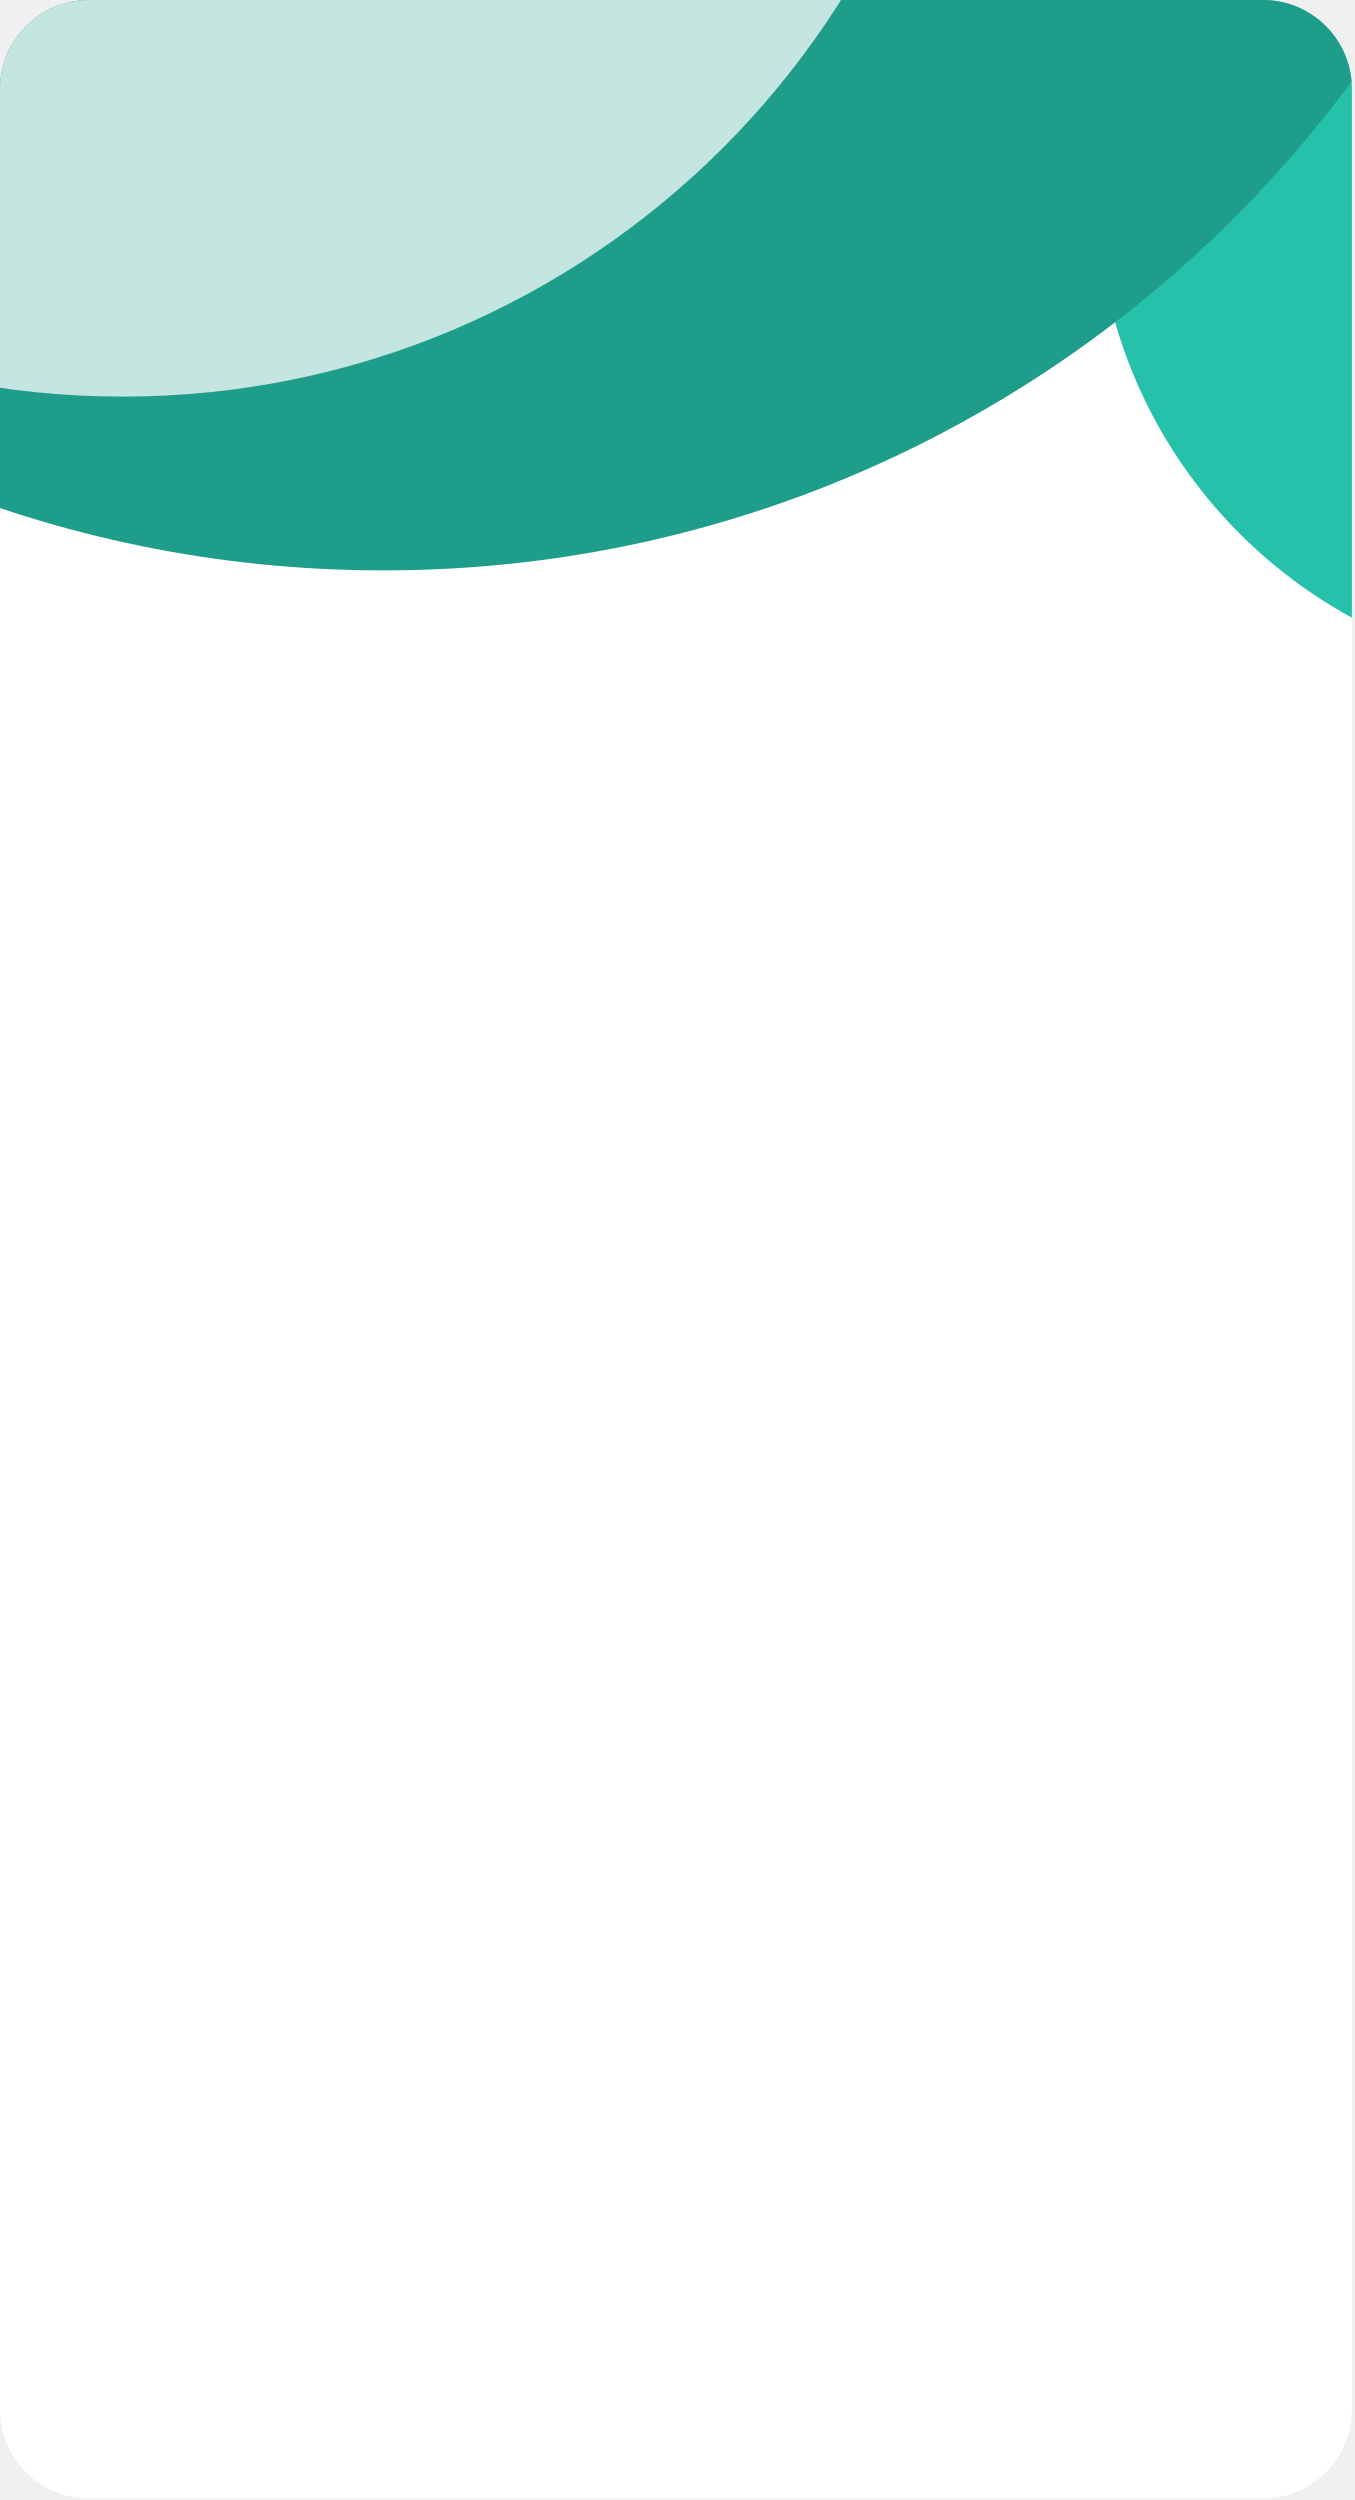
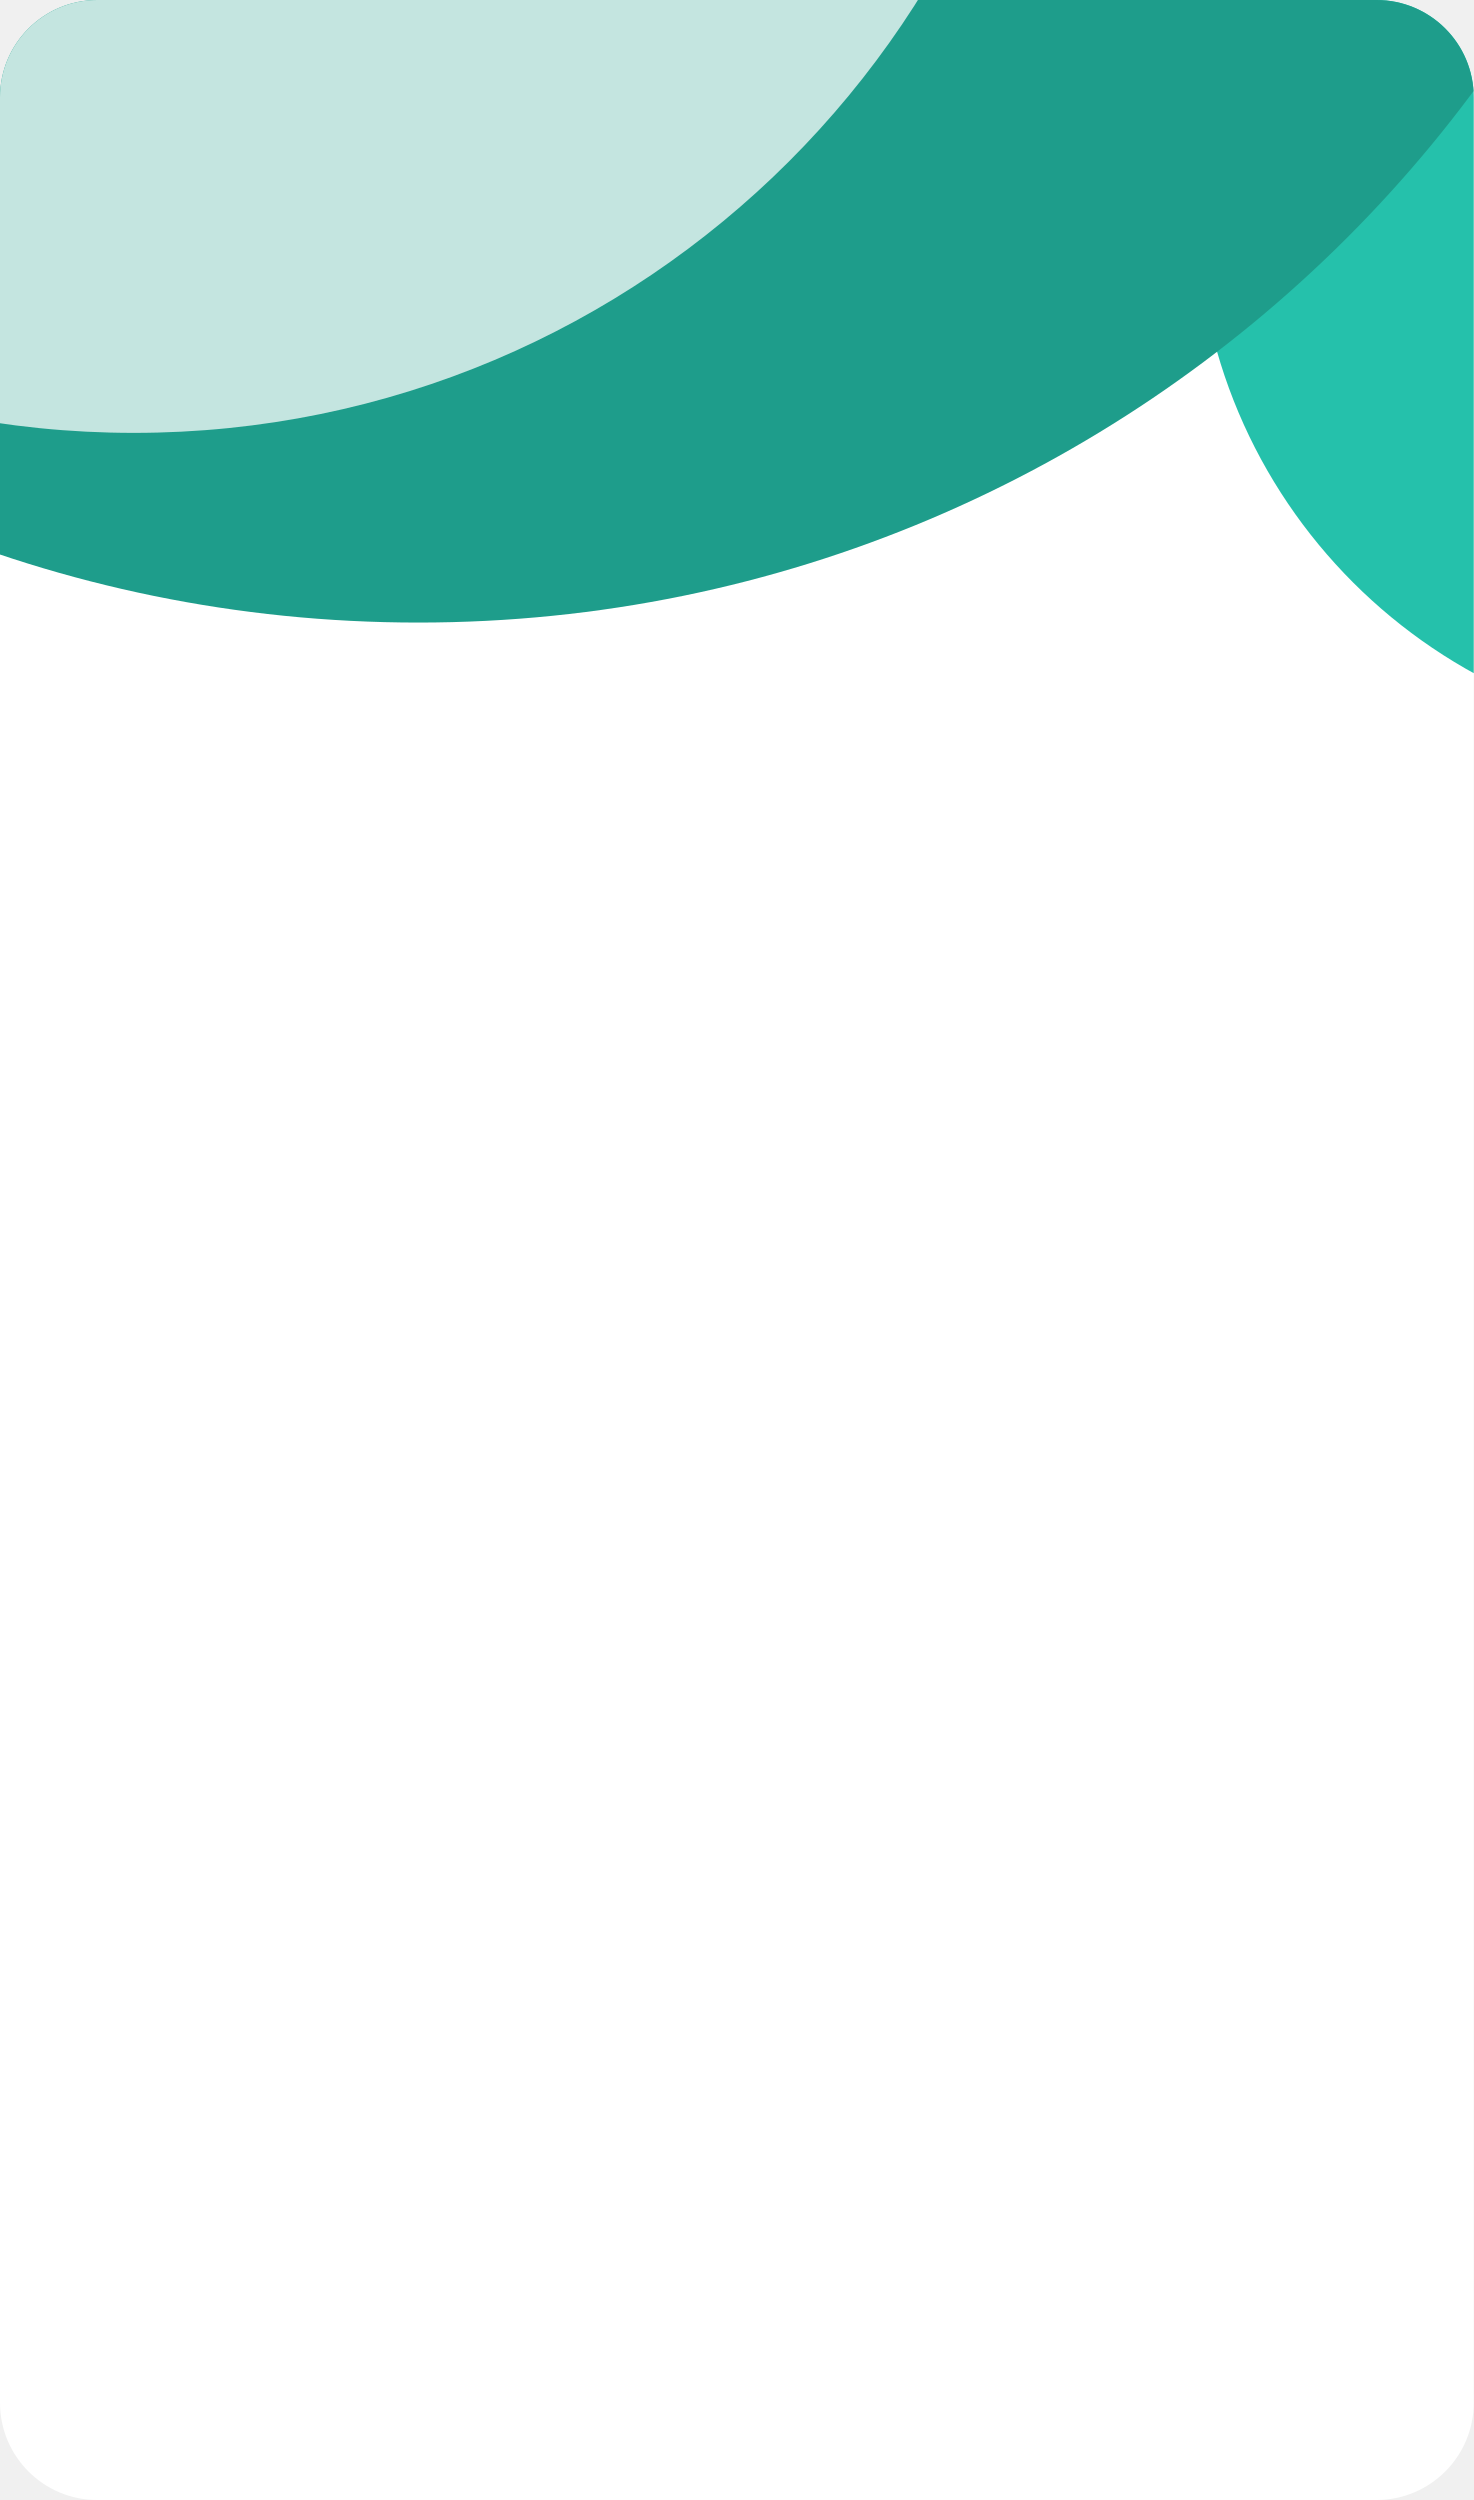
- <svg xmlns="http://www.w3.org/2000/svg" width="304" height="561" viewBox="0 0 304 561" fill="none">
+ <svg xmlns="http://www.w3.org/2000/svg" width="303" height="514" viewBox="0 0 303 514" fill="none">
  <g clip-path="url(#clip0_536_223)">
-     <rect width="303.37" height="560.684" rx="20" fill="white" />
+     <rect width="303" height="514" rx="20" fill="white" />
    <circle cx="356" cy="42" r="110" fill="#25C1AB" />
    <circle cx="86" cy="-142" r="270" fill="#1E9D8B" />
    <path d="M218 -101.5C218 3.71 132.71 89 27.5 89C-77.71 89 -163 3.71 -163 -101.5C-163 -206.71 -77.71 -292 27.5 -292C132.71 -292 218 -206.71 218 -101.5Z" fill="#C4E5E0" />
  </g>
  <defs>
    <clipPath id="clip0_536_223">
-       <rect width="303.37" height="560.684" rx="20" fill="white" />
+       <rect width="303" height="514" rx="20" fill="white" />
    </clipPath>
  </defs>
</svg>
